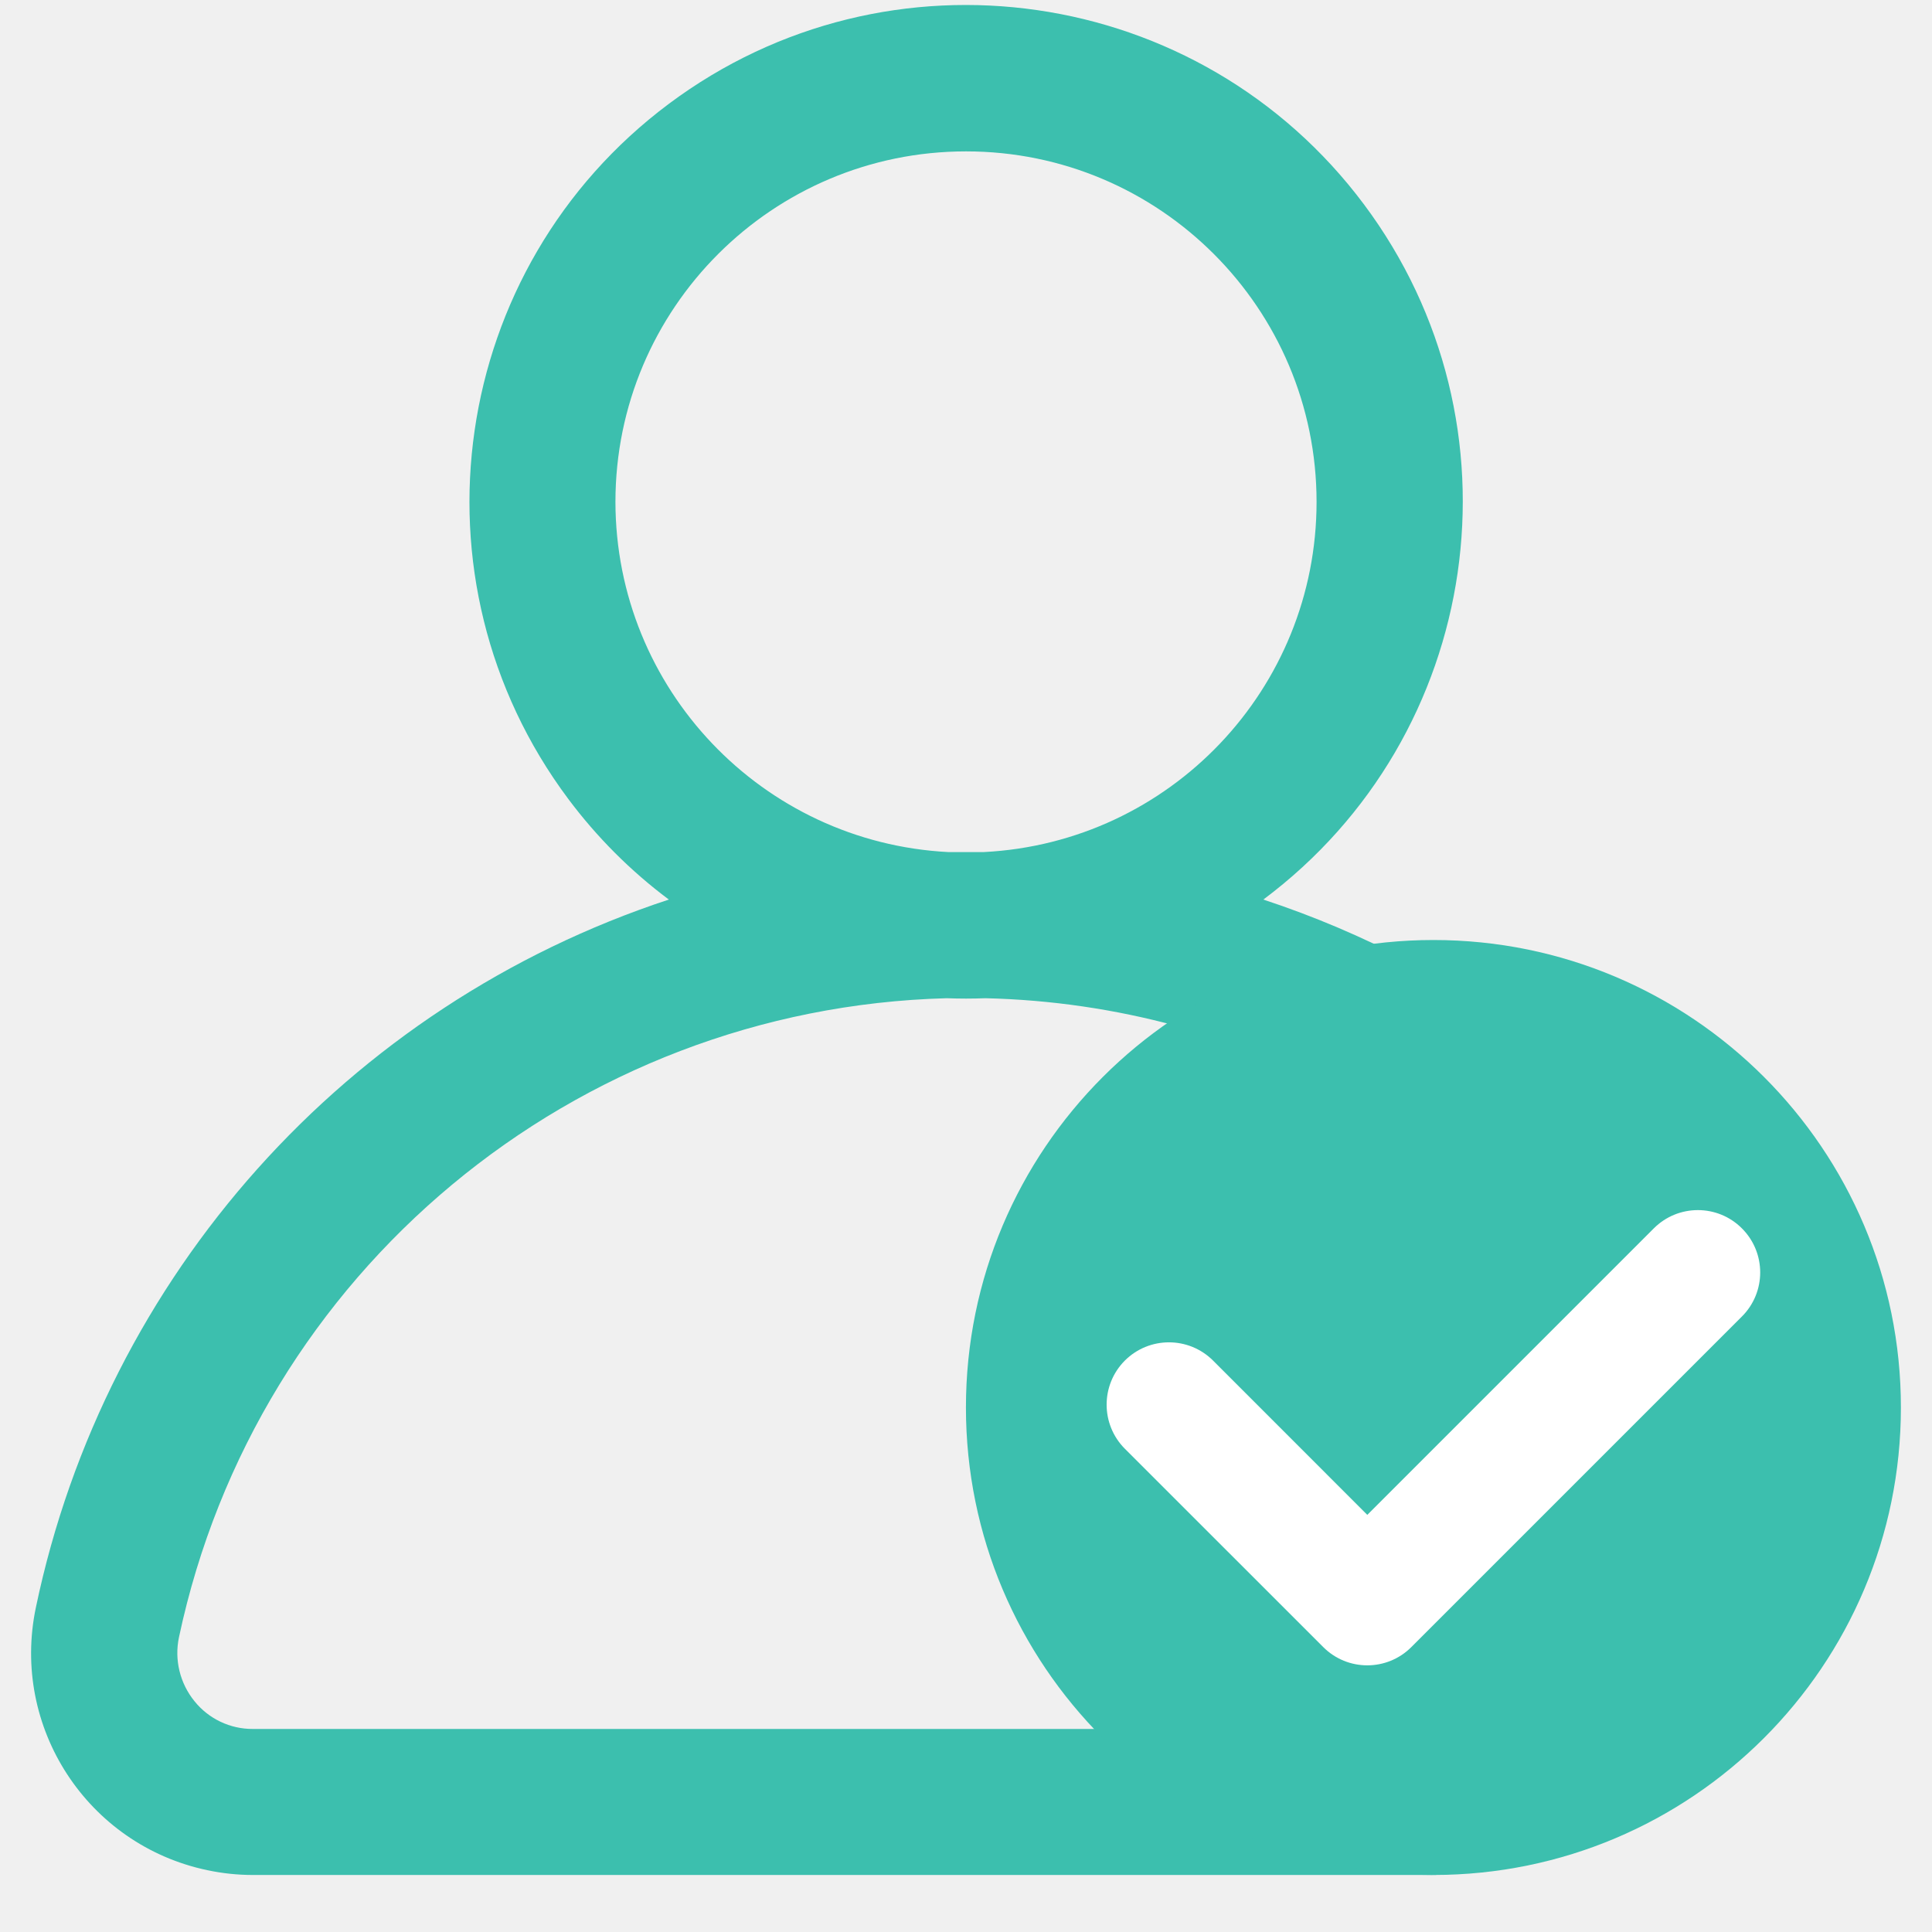
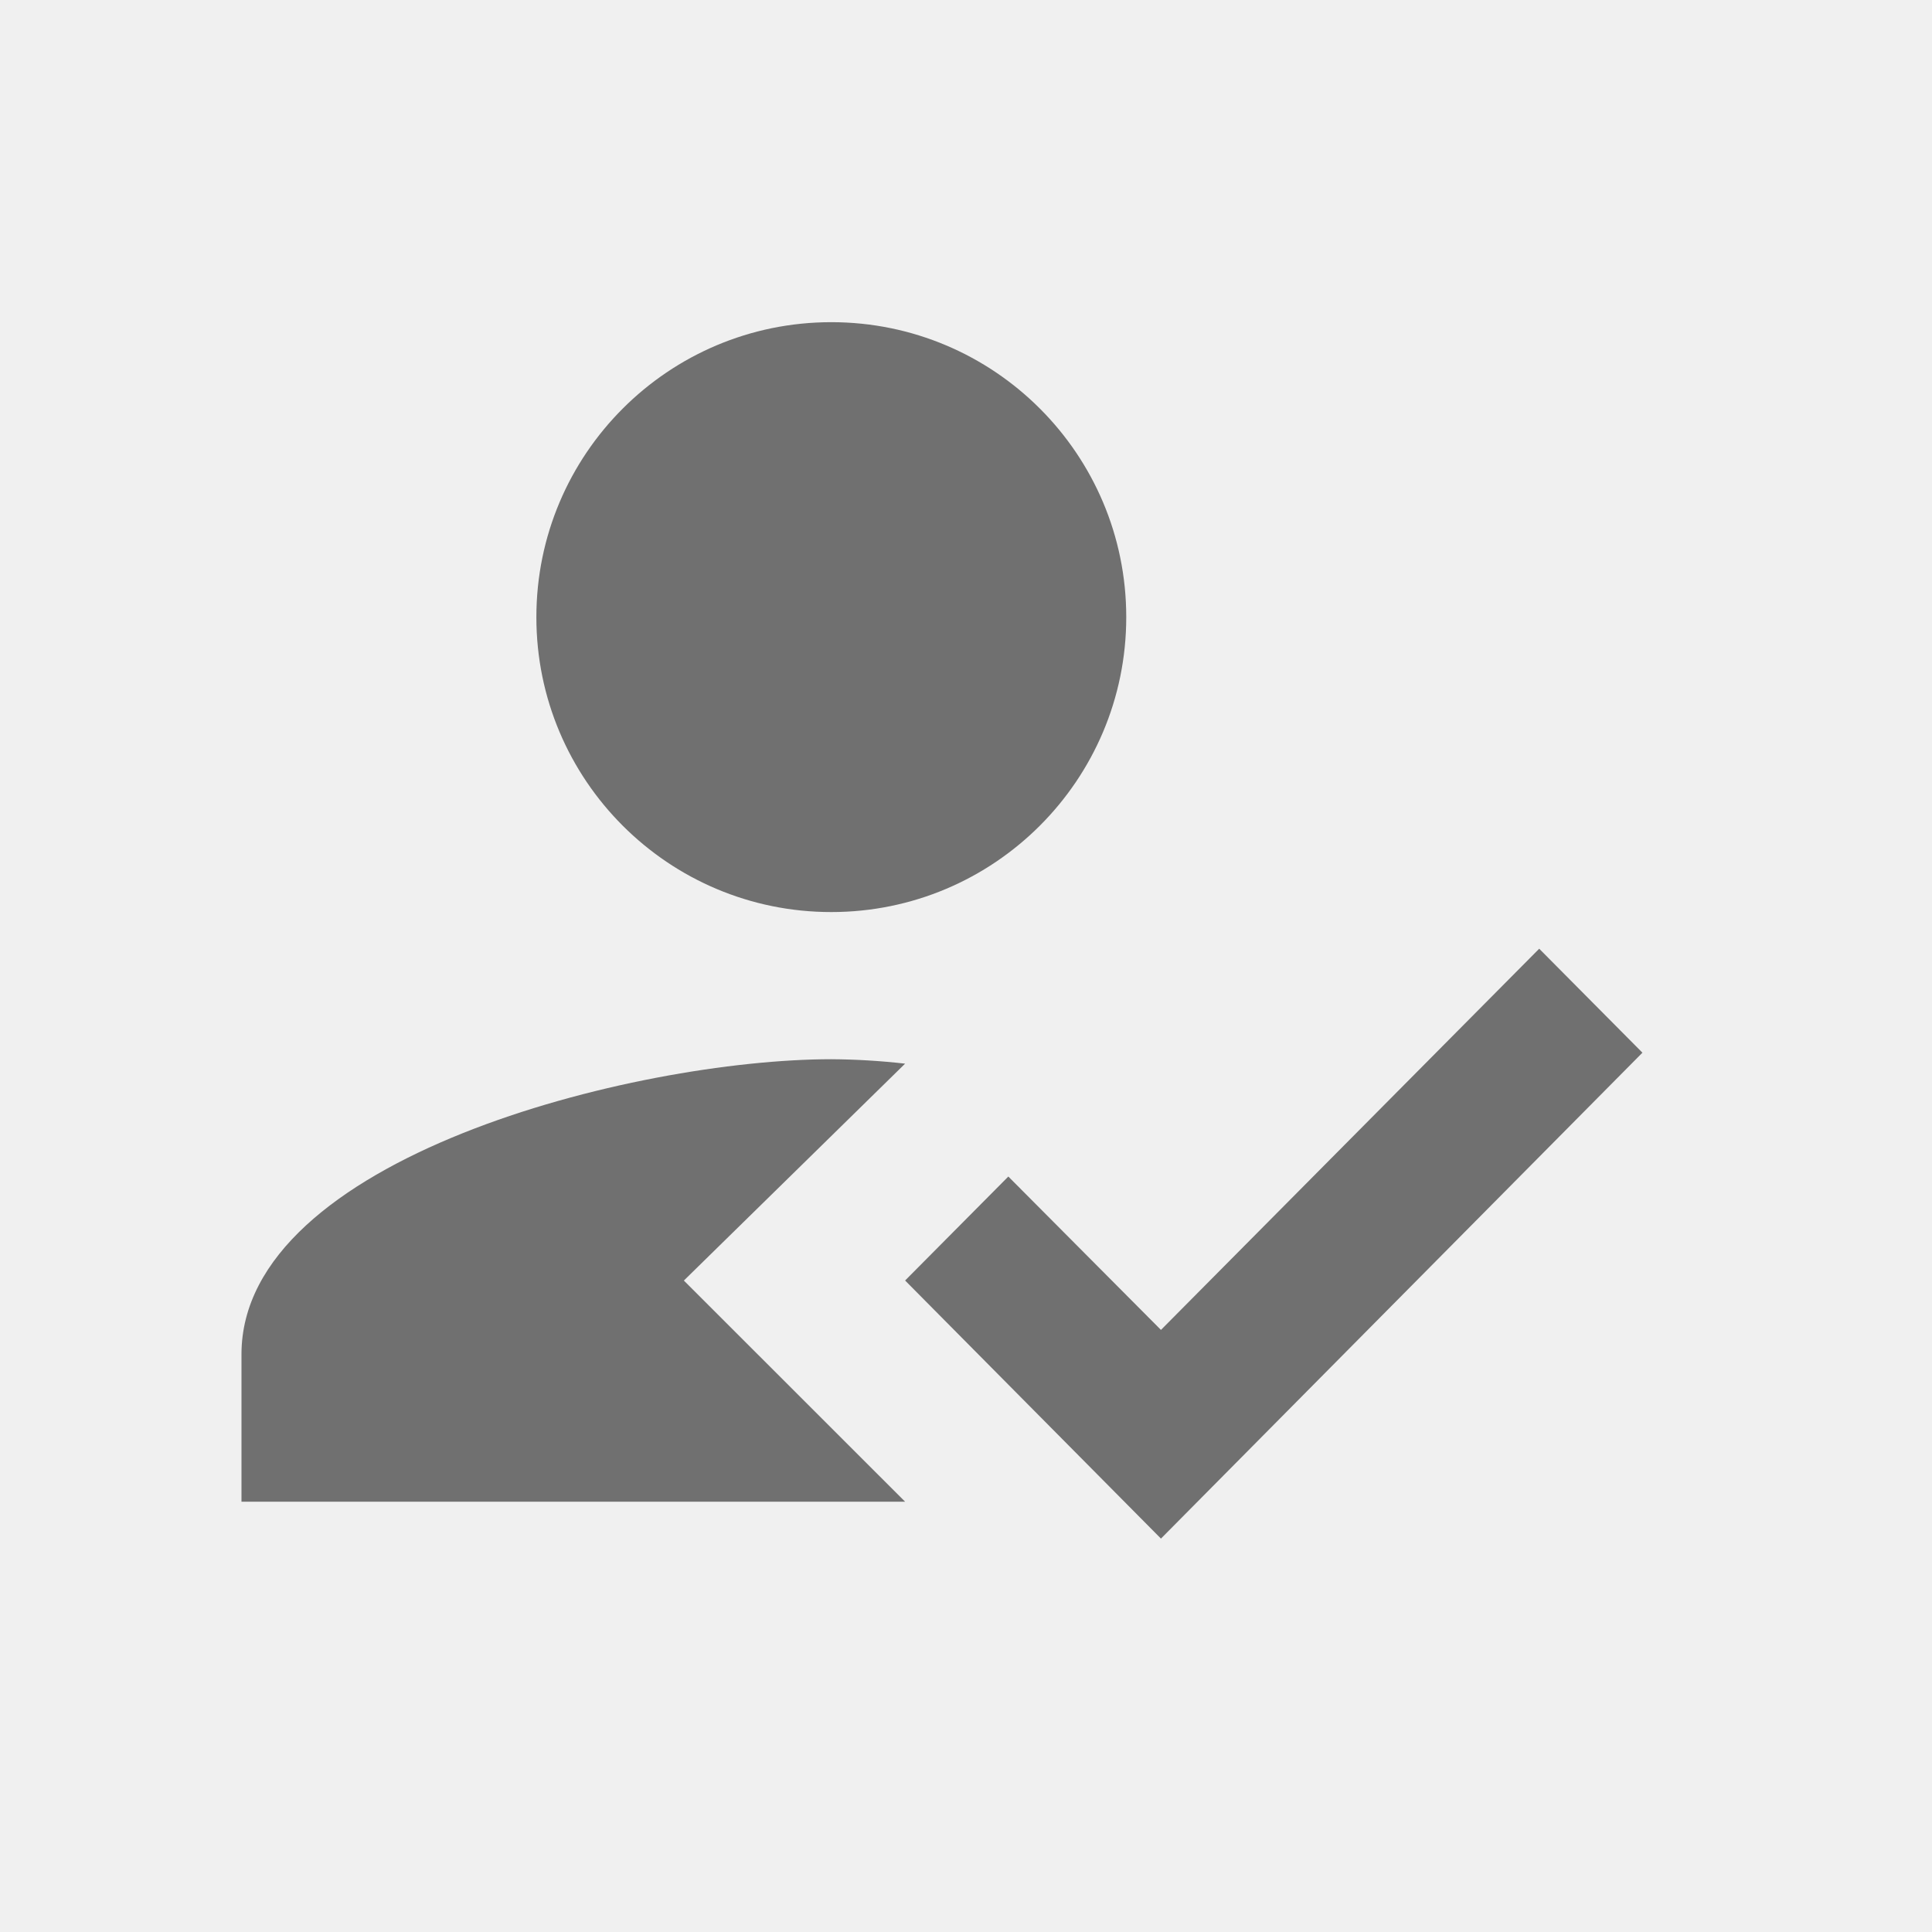
- <svg xmlns="http://www.w3.org/2000/svg" width="31" height="31" viewBox="0 0 31 31" fill="none">
-   <g clip-path="url(#clip0)">
-     <path d="M26.424 25.791C26.292 25.157 25.672 24.75 25.038 24.882C24.404 25.014 23.997 25.635 24.129 26.269C24.206 26.631 24.115 27.009 23.881 27.296C23.654 27.58 23.308 27.744 22.944 27.742H4.057C3.693 27.744 3.348 27.58 3.12 27.296C2.887 27.009 2.795 26.631 2.872 26.269C4.116 20.416 9.209 16.177 15.19 16.017C15.294 16.021 15.397 16.023 15.501 16.023C15.605 16.023 15.709 16.021 15.813 16.017C20.008 16.116 23.892 18.251 26.224 21.739C26.58 22.28 27.306 22.43 27.847 22.075C28.388 21.72 28.539 20.993 28.184 20.452C28.18 20.446 28.176 20.44 28.171 20.434C26.281 17.609 23.5 15.497 20.271 14.434C23.797 11.8 24.52 6.806 21.886 3.28C19.252 -0.246 14.258 -0.969 10.732 1.666C7.207 4.3 6.484 9.293 9.118 12.819C9.576 13.432 10.119 13.976 10.732 14.434C5.562 16.135 1.691 20.463 0.576 25.791C0.171 27.715 1.402 29.603 3.326 30.008C3.566 30.059 3.812 30.085 4.057 30.085H22.944C24.91 30.083 26.503 28.487 26.501 26.521C26.501 26.276 26.475 26.031 26.424 25.791ZM9.875 8.054C9.875 4.947 12.394 2.429 15.501 2.429C18.607 2.429 21.125 4.948 21.125 8.054C21.125 11.05 18.777 13.52 15.785 13.672H15.5H15.216C12.226 13.517 9.879 11.049 9.875 8.054Z" fill="#3CBFAE" />
-     <circle cx="23" cy="22.584" r="7.501" fill="#3CBFAE" />
-     <path d="M19.464 21.831C19.073 21.441 18.44 21.441 18.049 21.831C17.659 22.222 17.659 22.855 18.049 23.246L19.464 21.831ZM21.939 25.721L21.232 26.428C21.622 26.819 22.256 26.819 22.646 26.428L21.939 25.721ZM27.95 21.124C28.341 20.734 28.341 20.1 27.95 19.71C27.56 19.319 26.927 19.319 26.536 19.71L27.95 21.124ZM18.049 23.246L21.232 26.428L22.646 25.014L19.464 21.831L18.049 23.246ZM22.646 26.428L27.95 21.124L26.536 19.71L21.232 25.014L22.646 26.428Z" fill="white" />
+ <svg xmlns="http://www.w3.org/2000/svg" width="41.419" height="41.419" viewBox="0 0 41.419 41.419">
+   <defs>
+     <style>.a{fill:none;}.a,.b{fill-rule:evenodd;}.b{fill:#707070;}</style>
+   </defs>
+   <path class="a" d="M0,0H41.419V41.419H0Z" />
+   <g transform="translate(5.177 6.903)">
+     <path class="b" d="M12.484,24.55,17.227,19.9a14.765,14.765,0,0,0-1.581-.095C11.425,19.807,3,21.926,3,26.13v3.161H17.227Zm3.161-7.9a6.323,6.323,0,1,0-6.323-6.323,6.321,6.321,0,0,0,6.323,6.323" transform="translate(-3 -4)" />
+     <path class="b" d="M17.485,25.146,12,19.613l2.213-2.229,3.272,3.288L25.594,12.5l2.213,2.229Z" transform="translate(2.227 0.936)" />
  </g>
-   <defs>
-     <clipPath id="clip0">
-       <path d="M0.499 0.08H30.501V30.085H0.499V0.08Z" fill="white" />
-     </clipPath>
-   </defs>
</svg>
